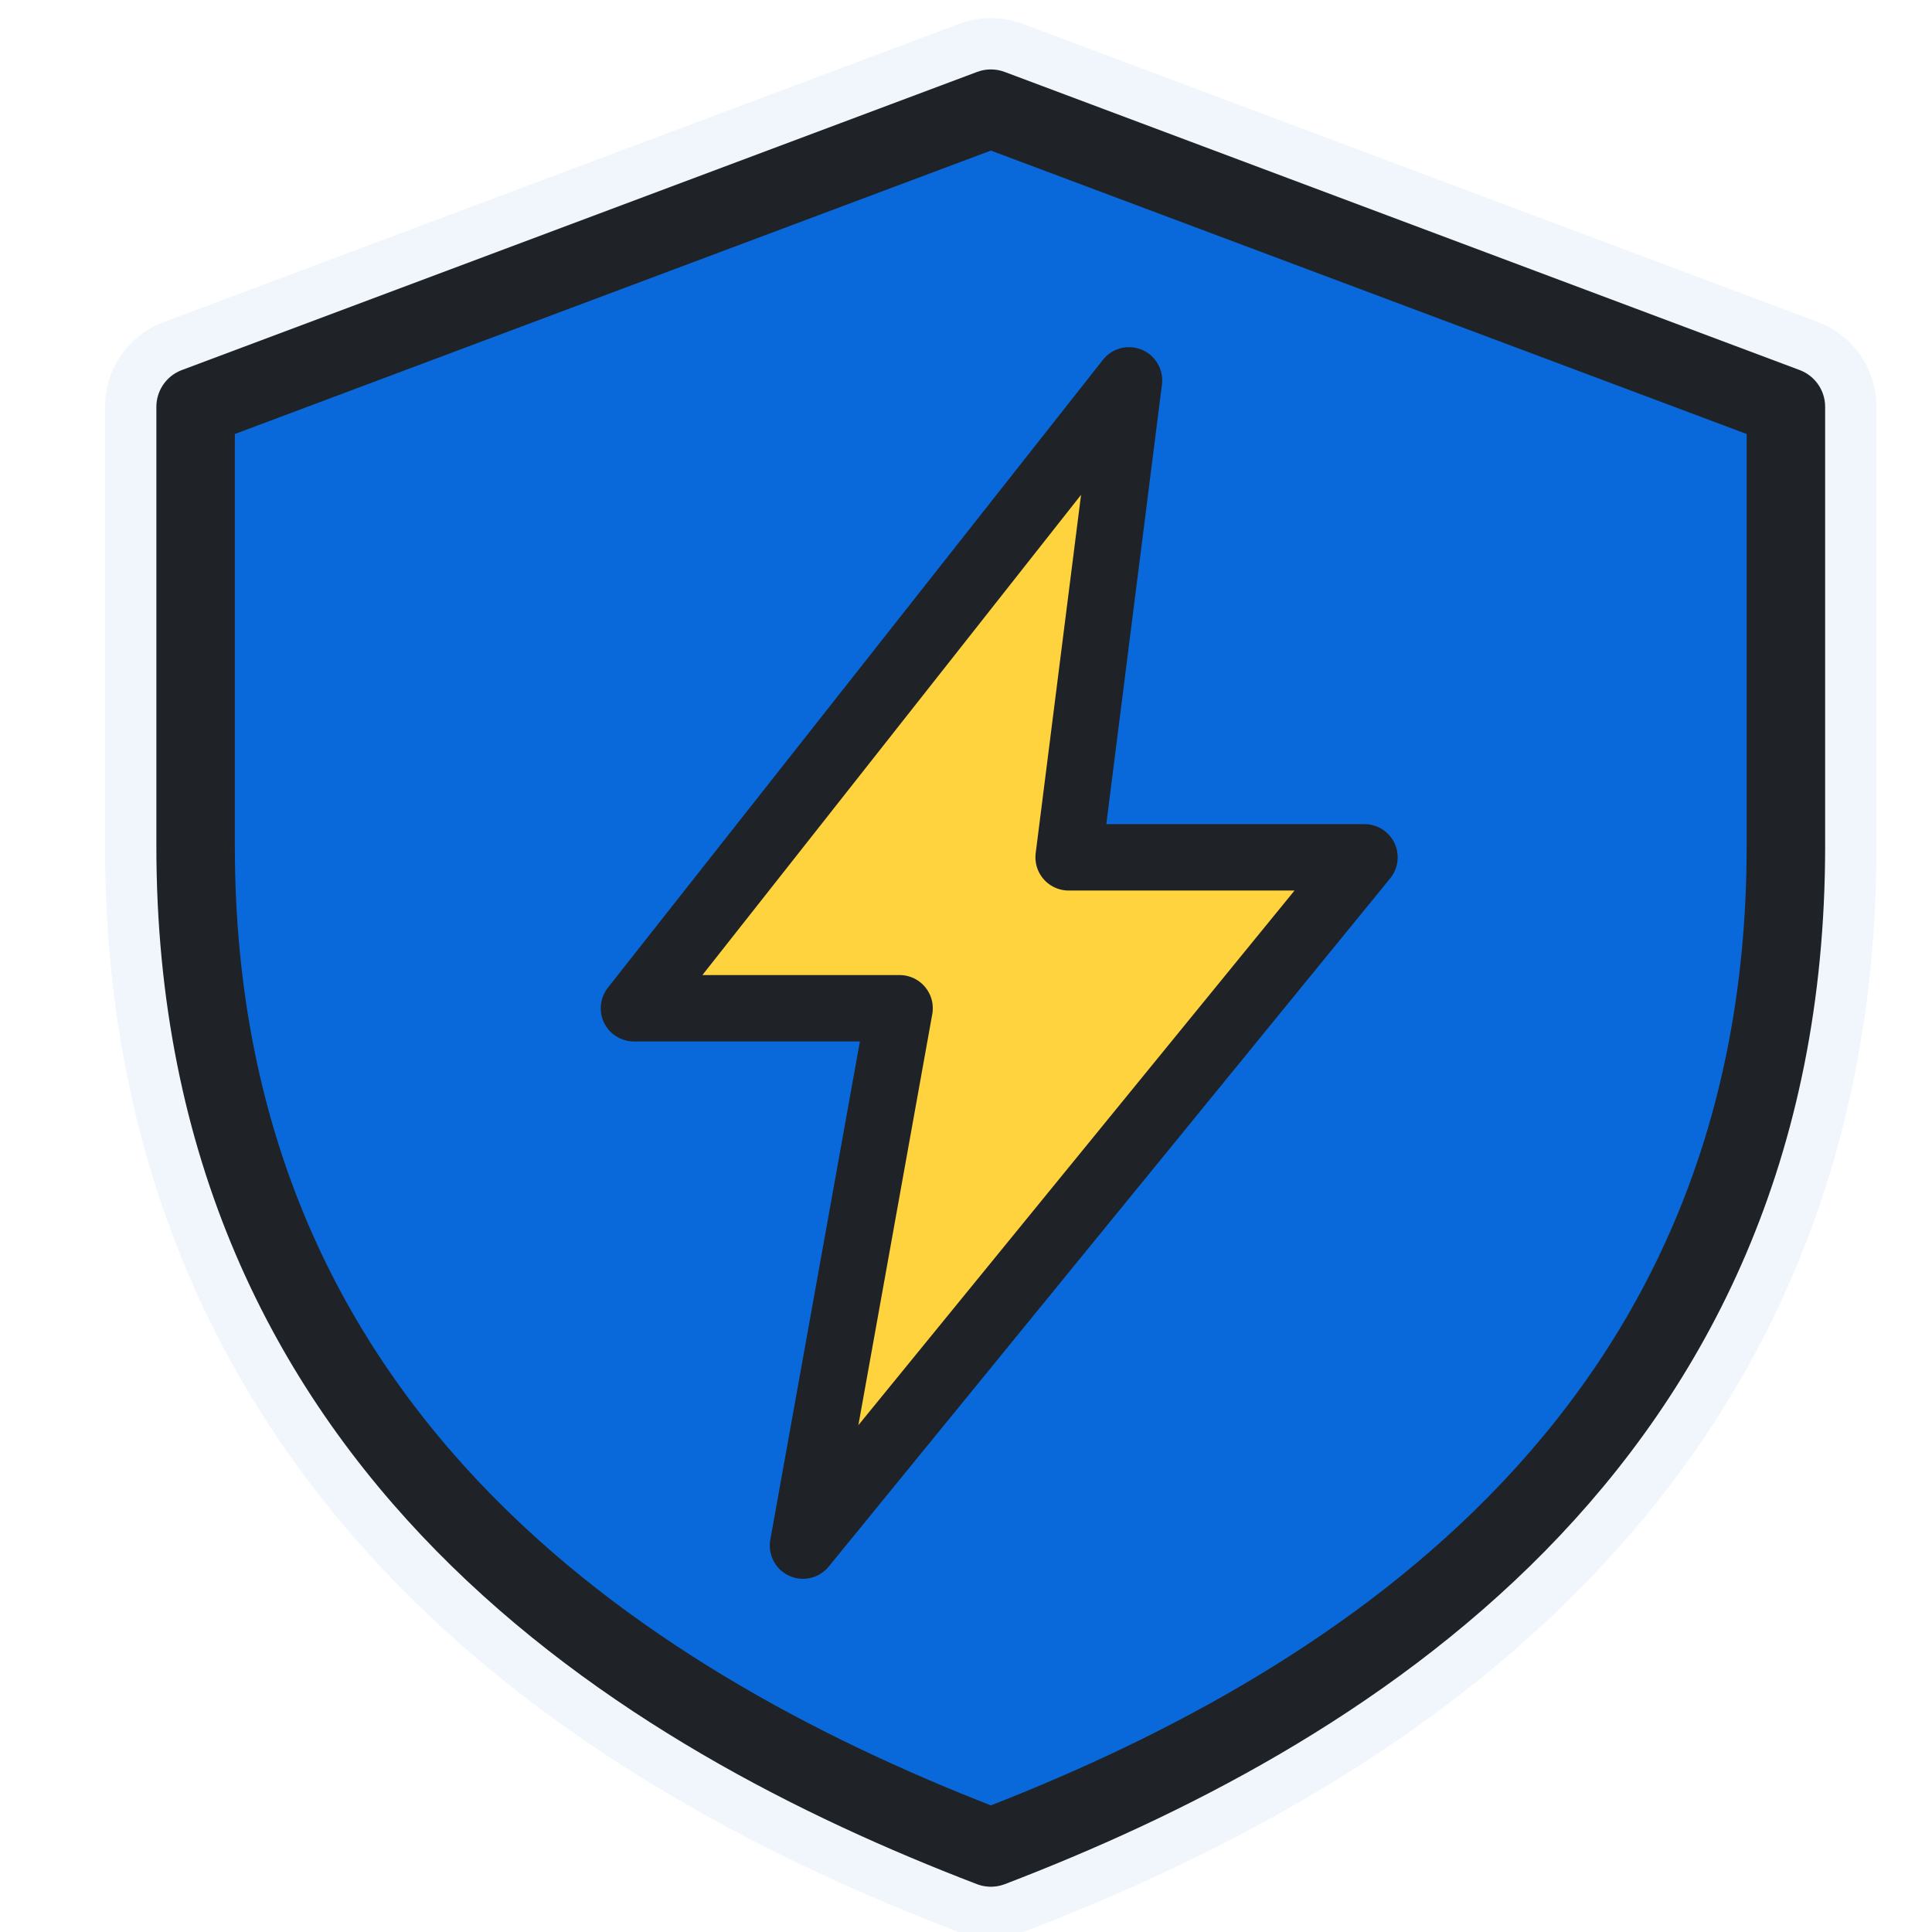
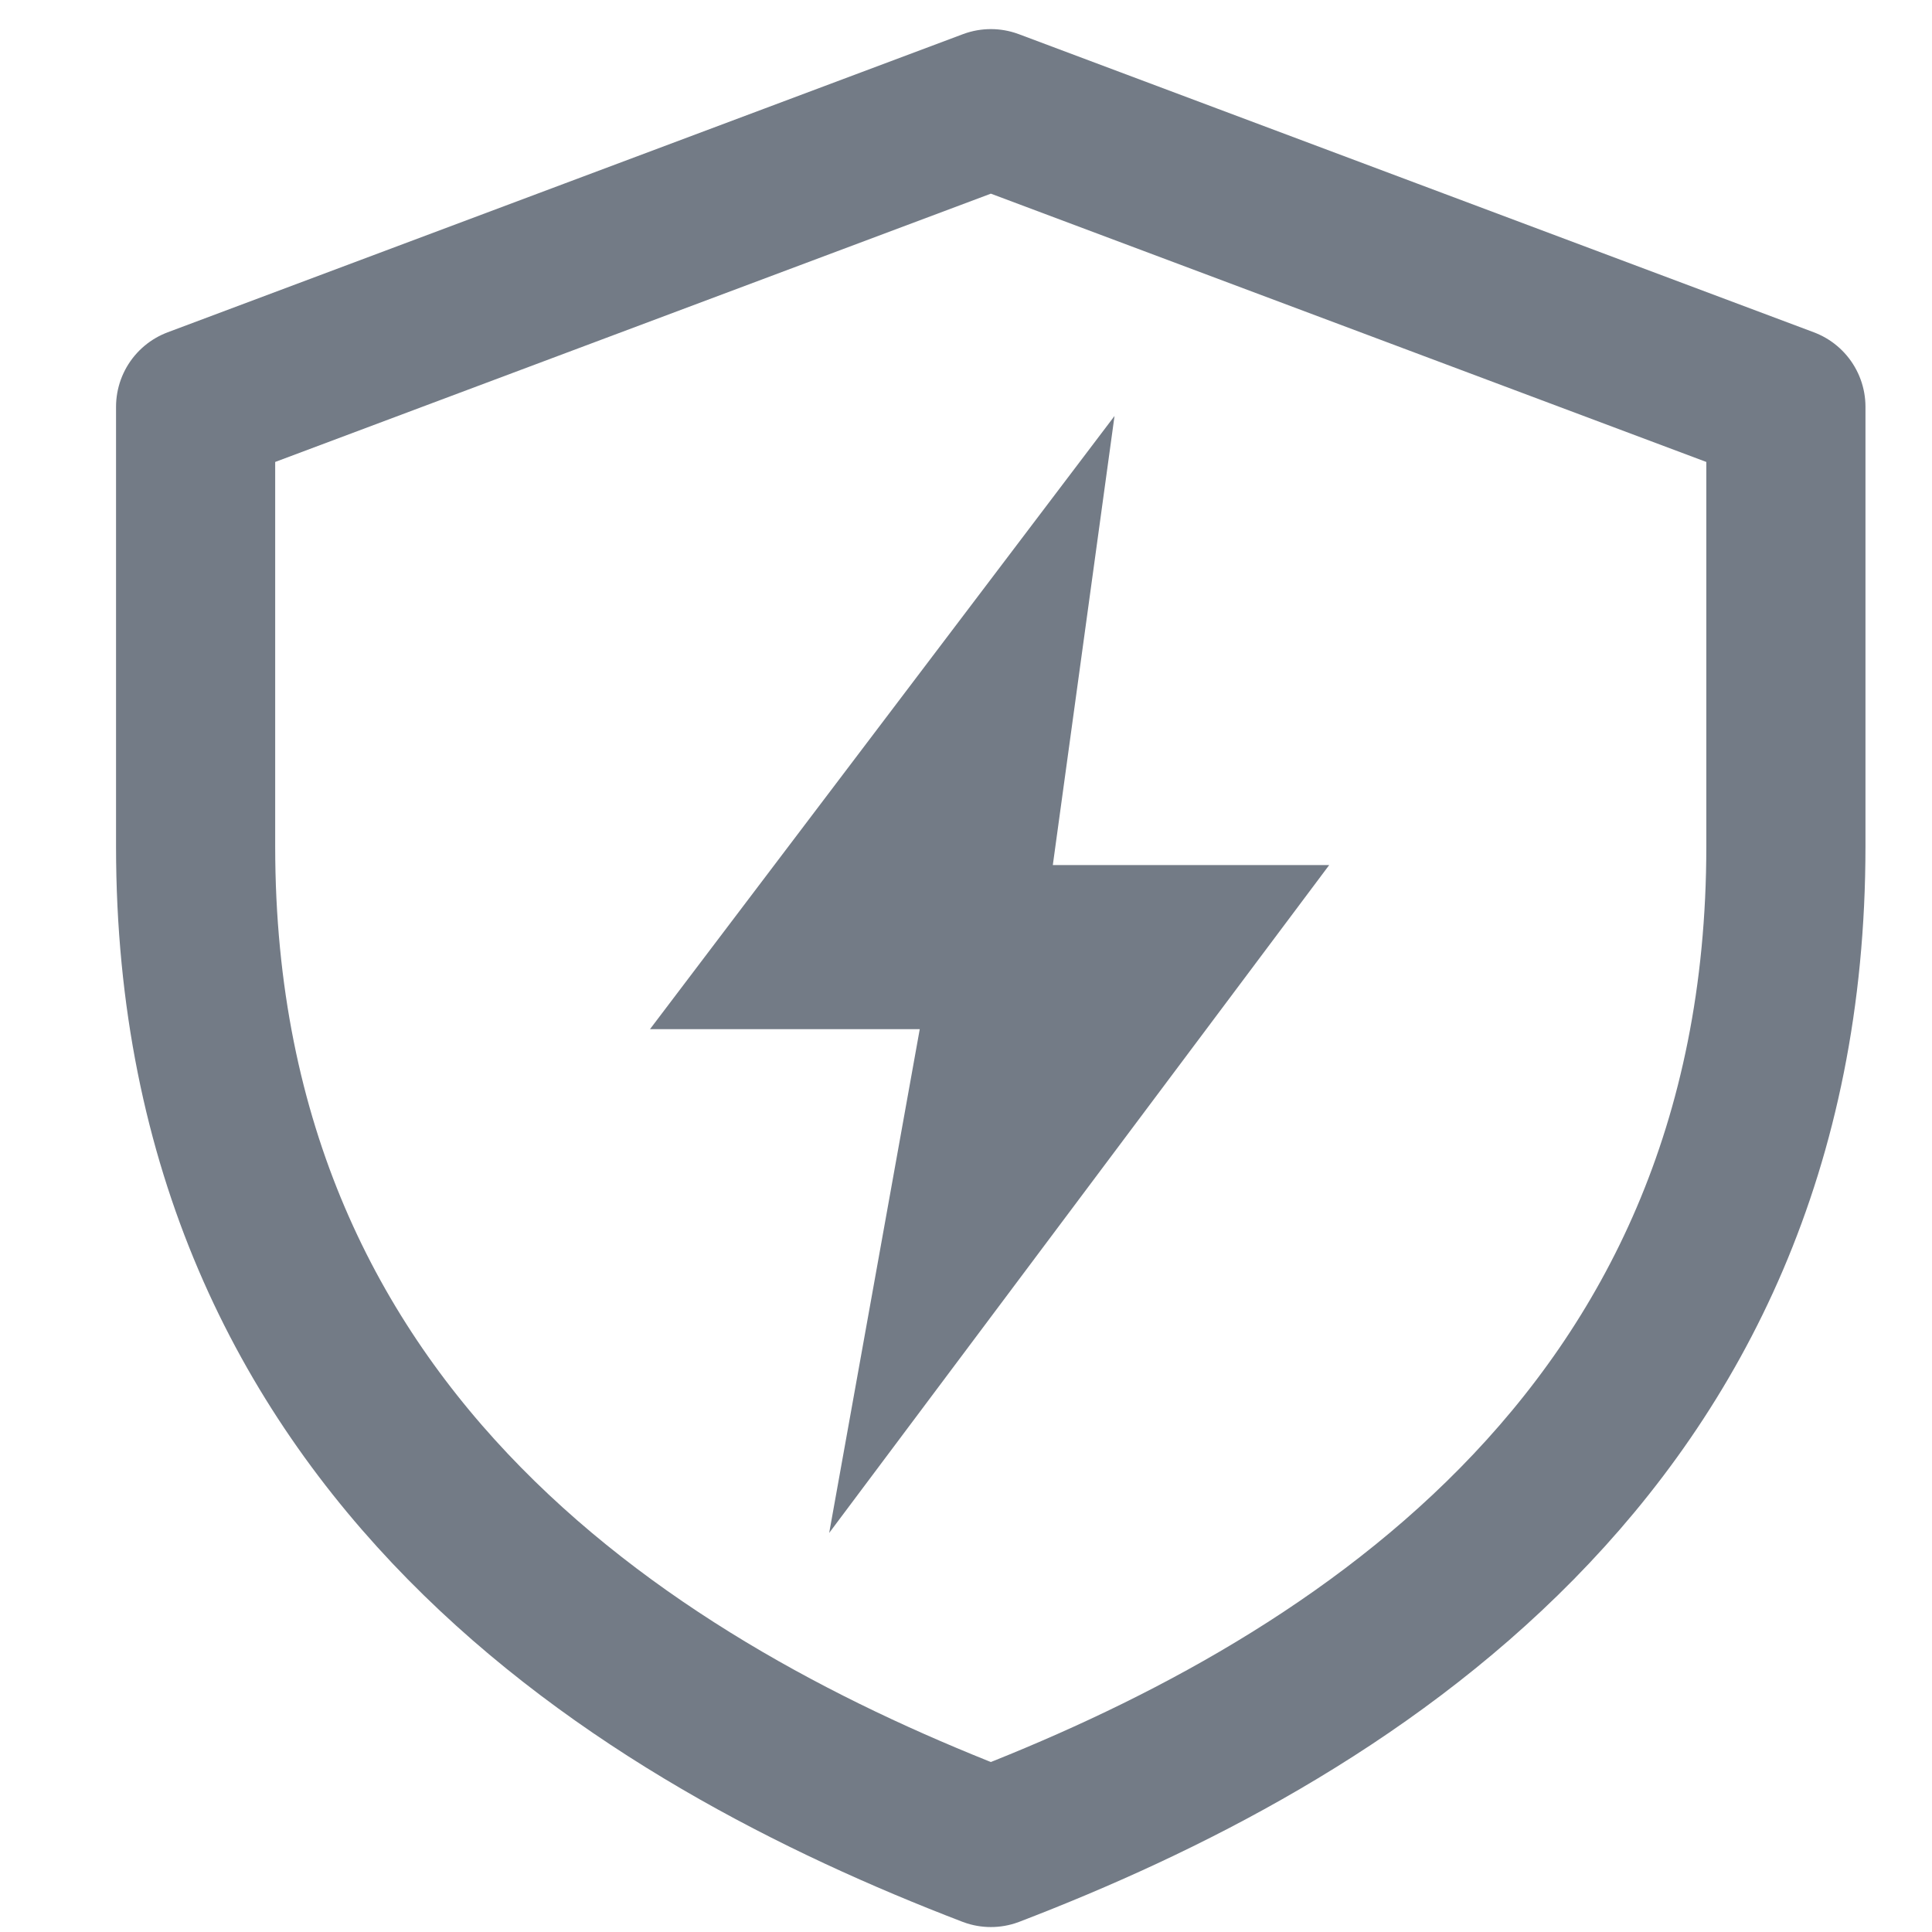
- <svg xmlns="http://www.w3.org/2000/svg" viewBox="0 0 16 16" role="img" aria-labelledby="title desc">
-   <path d="M8.206 0.9L14.79 3.369V7.01C14.79 12 11.047 14.21 8.206 15.3C5.364 14.21 1.62 12 1.62 7.01V3.369L8.206 0.9Z" fill="#0969DA" stroke="#F0F6FC" stroke-width="1.5" stroke-linejoin="round" />
-   <path d="M8.206 0.9L14.79 3.369V7.01C14.79 12 11.047 14.21 8.206 15.3C5.364 14.21 1.62 12 1.62 7.01V3.369L8.206 0.9Z" fill="#0969DA" stroke="#1F2328" stroke-width="0.65" stroke-linejoin="round" />
-   <path d="M9.35 3.15L5.25 8.35H7.45L6.65 12.8L11.3 7.1H8.85L9.35 3.15Z" fill="#FFD33D" stroke="#1F2328" stroke-width="0.55" stroke-linejoin="round" />
+ <svg xmlns="http://www.w3.org/2000/svg" width="16" height="16" viewBox="0 0 16 16" fill="none" role="img" aria-labelledby="title desc">
+   <path d="M8.206 0.9L14.79 3.369V7.01C14.79 12 11.047 14.21 8.206 15.3C5.364 14.21 1.62 12 1.62 7.01V3.369L8.206 0.9Z" stroke="#737B86" stroke-width="1.318" stroke-linejoin="round" />
+   <path d="M9.23 3.445L5.383 8.523H7.617L6.867 12.695L11.008 7.164H8.719L9.23 3.445Z" fill="#737B86" />
</svg>
